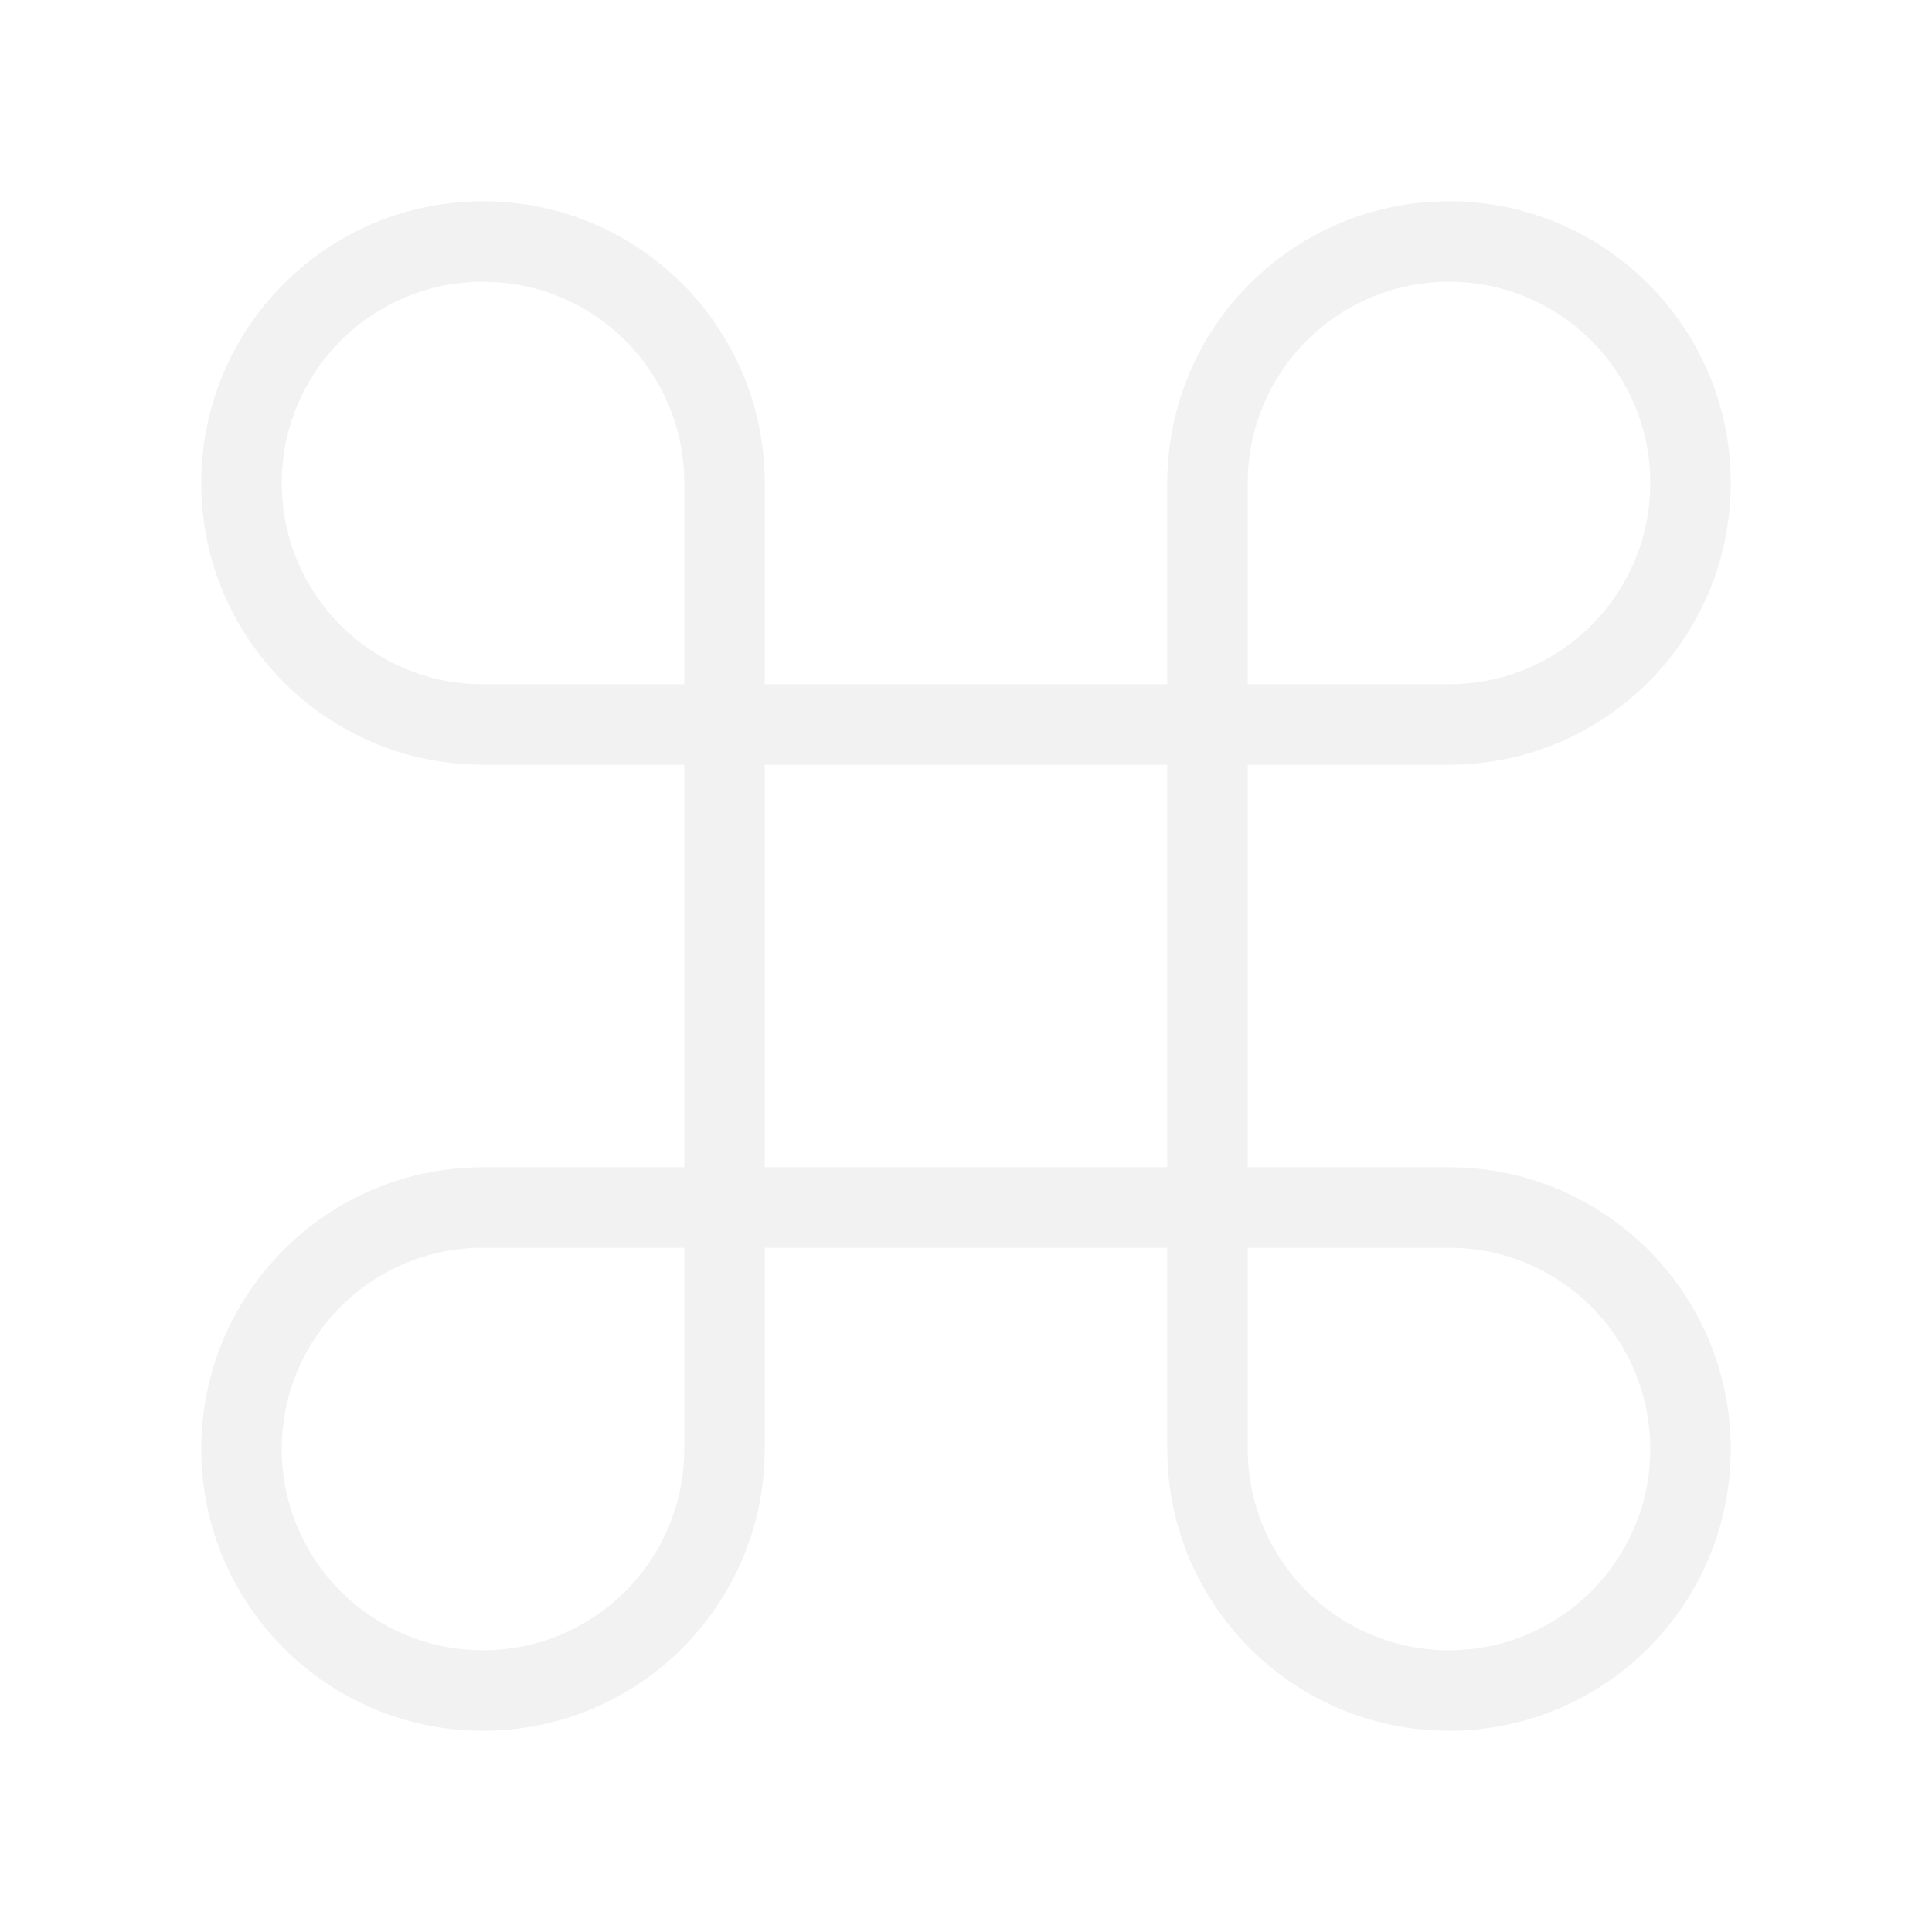
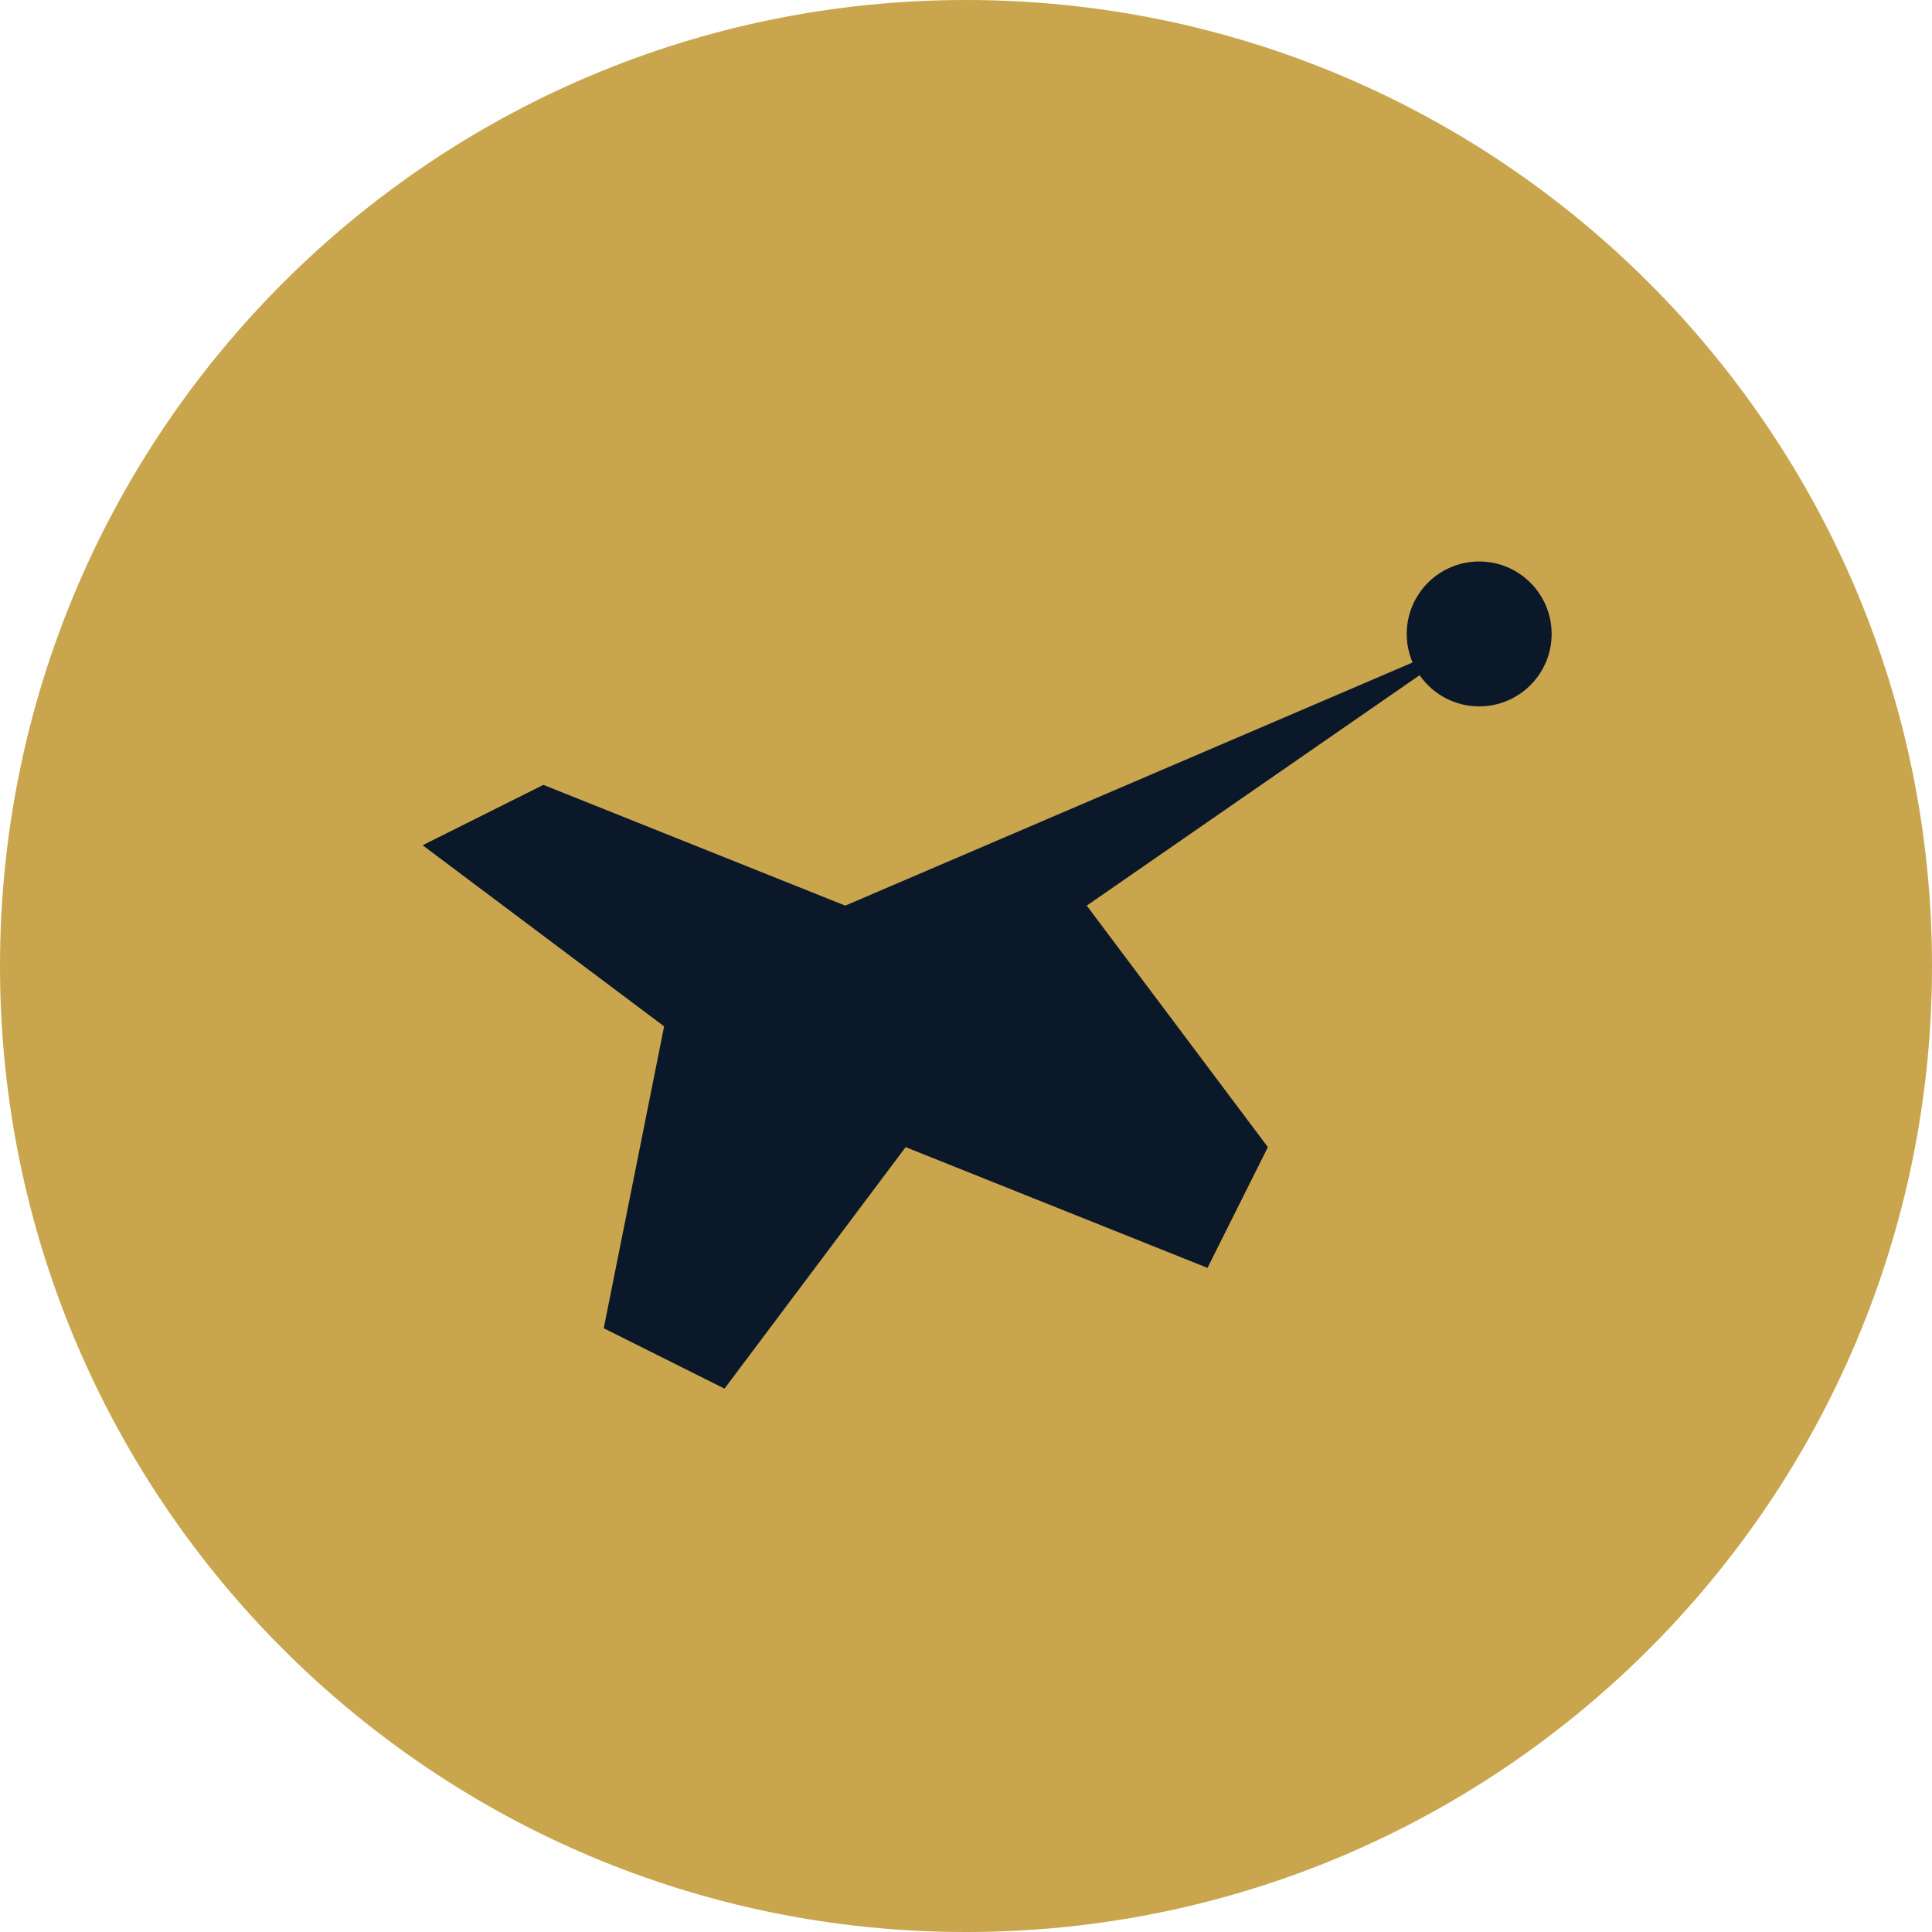
- <svg xmlns="http://www.w3.org/2000/svg" version="1.1" width="24" height="24" viewBox="948,463.5,24,24">
-   <defs>
-     <clipPath id="clip-1">
-       <rect x="948" y="463.5" width="24" height="24" id="clip-1" stroke="none" />
-     </clipPath>
-   </defs>
-   <g fill="none" fill-rule="nonzero" stroke="none" stroke-width="1" stroke-linecap="butt" stroke-linejoin="miter" stroke-miterlimit="10" stroke-dasharray="" stroke-dashoffset="0" font-family="none" font-weight="none" font-size="none" text-anchor="none" style="mix-blend-mode: normal">
-     <g>
-       <g id="Group 1">
-         <g clip-path="url(#clip-1)" id="Group 1">
-           <path d="M963,469.5v12c0,1.657 1.343,3 3,3c1.657,0 3,-1.343 3,-3c0,-1.657 -1.343,-3 -3,-3h-12c-1.657,0 -3,1.343 -3,3c0,1.657 1.343,3 3,3c1.657,0 3,-1.343 3,-3v-12c0,-1.657 -1.343,-3 -3,-3c-1.657,0 -3,1.343 -3,3c0,1.657 1.343,3 3,3h12c1.657,0 3,-1.343 3,-3c0,-1.657 -1.343,-3 -3,-3c-1.657,0 -3,1.343 -3,3" id="Path 1" stroke="#f2f2f2" />
-         </g>
-       </g>
-     </g>
-   </g>
+ <svg xmlns="http://www.w3.org/2000/svg" width="32" height="32" viewBox="0 0 32 32" fill="none">
+   <circle cx="16" cy="16" r="16" fill="#C9A54E" />
+   <path d="M24.5 10.5L14 15l-5-2-2 1 4 3-1 5 2 1 3-4 5 2 1-2-3-4L24.5 10.5z" fill="#0B1829" stroke-linejoin="round" />
+   <circle cx="24.5" cy="10.5" r="1.2" fill="#0B1829" />
</svg>
